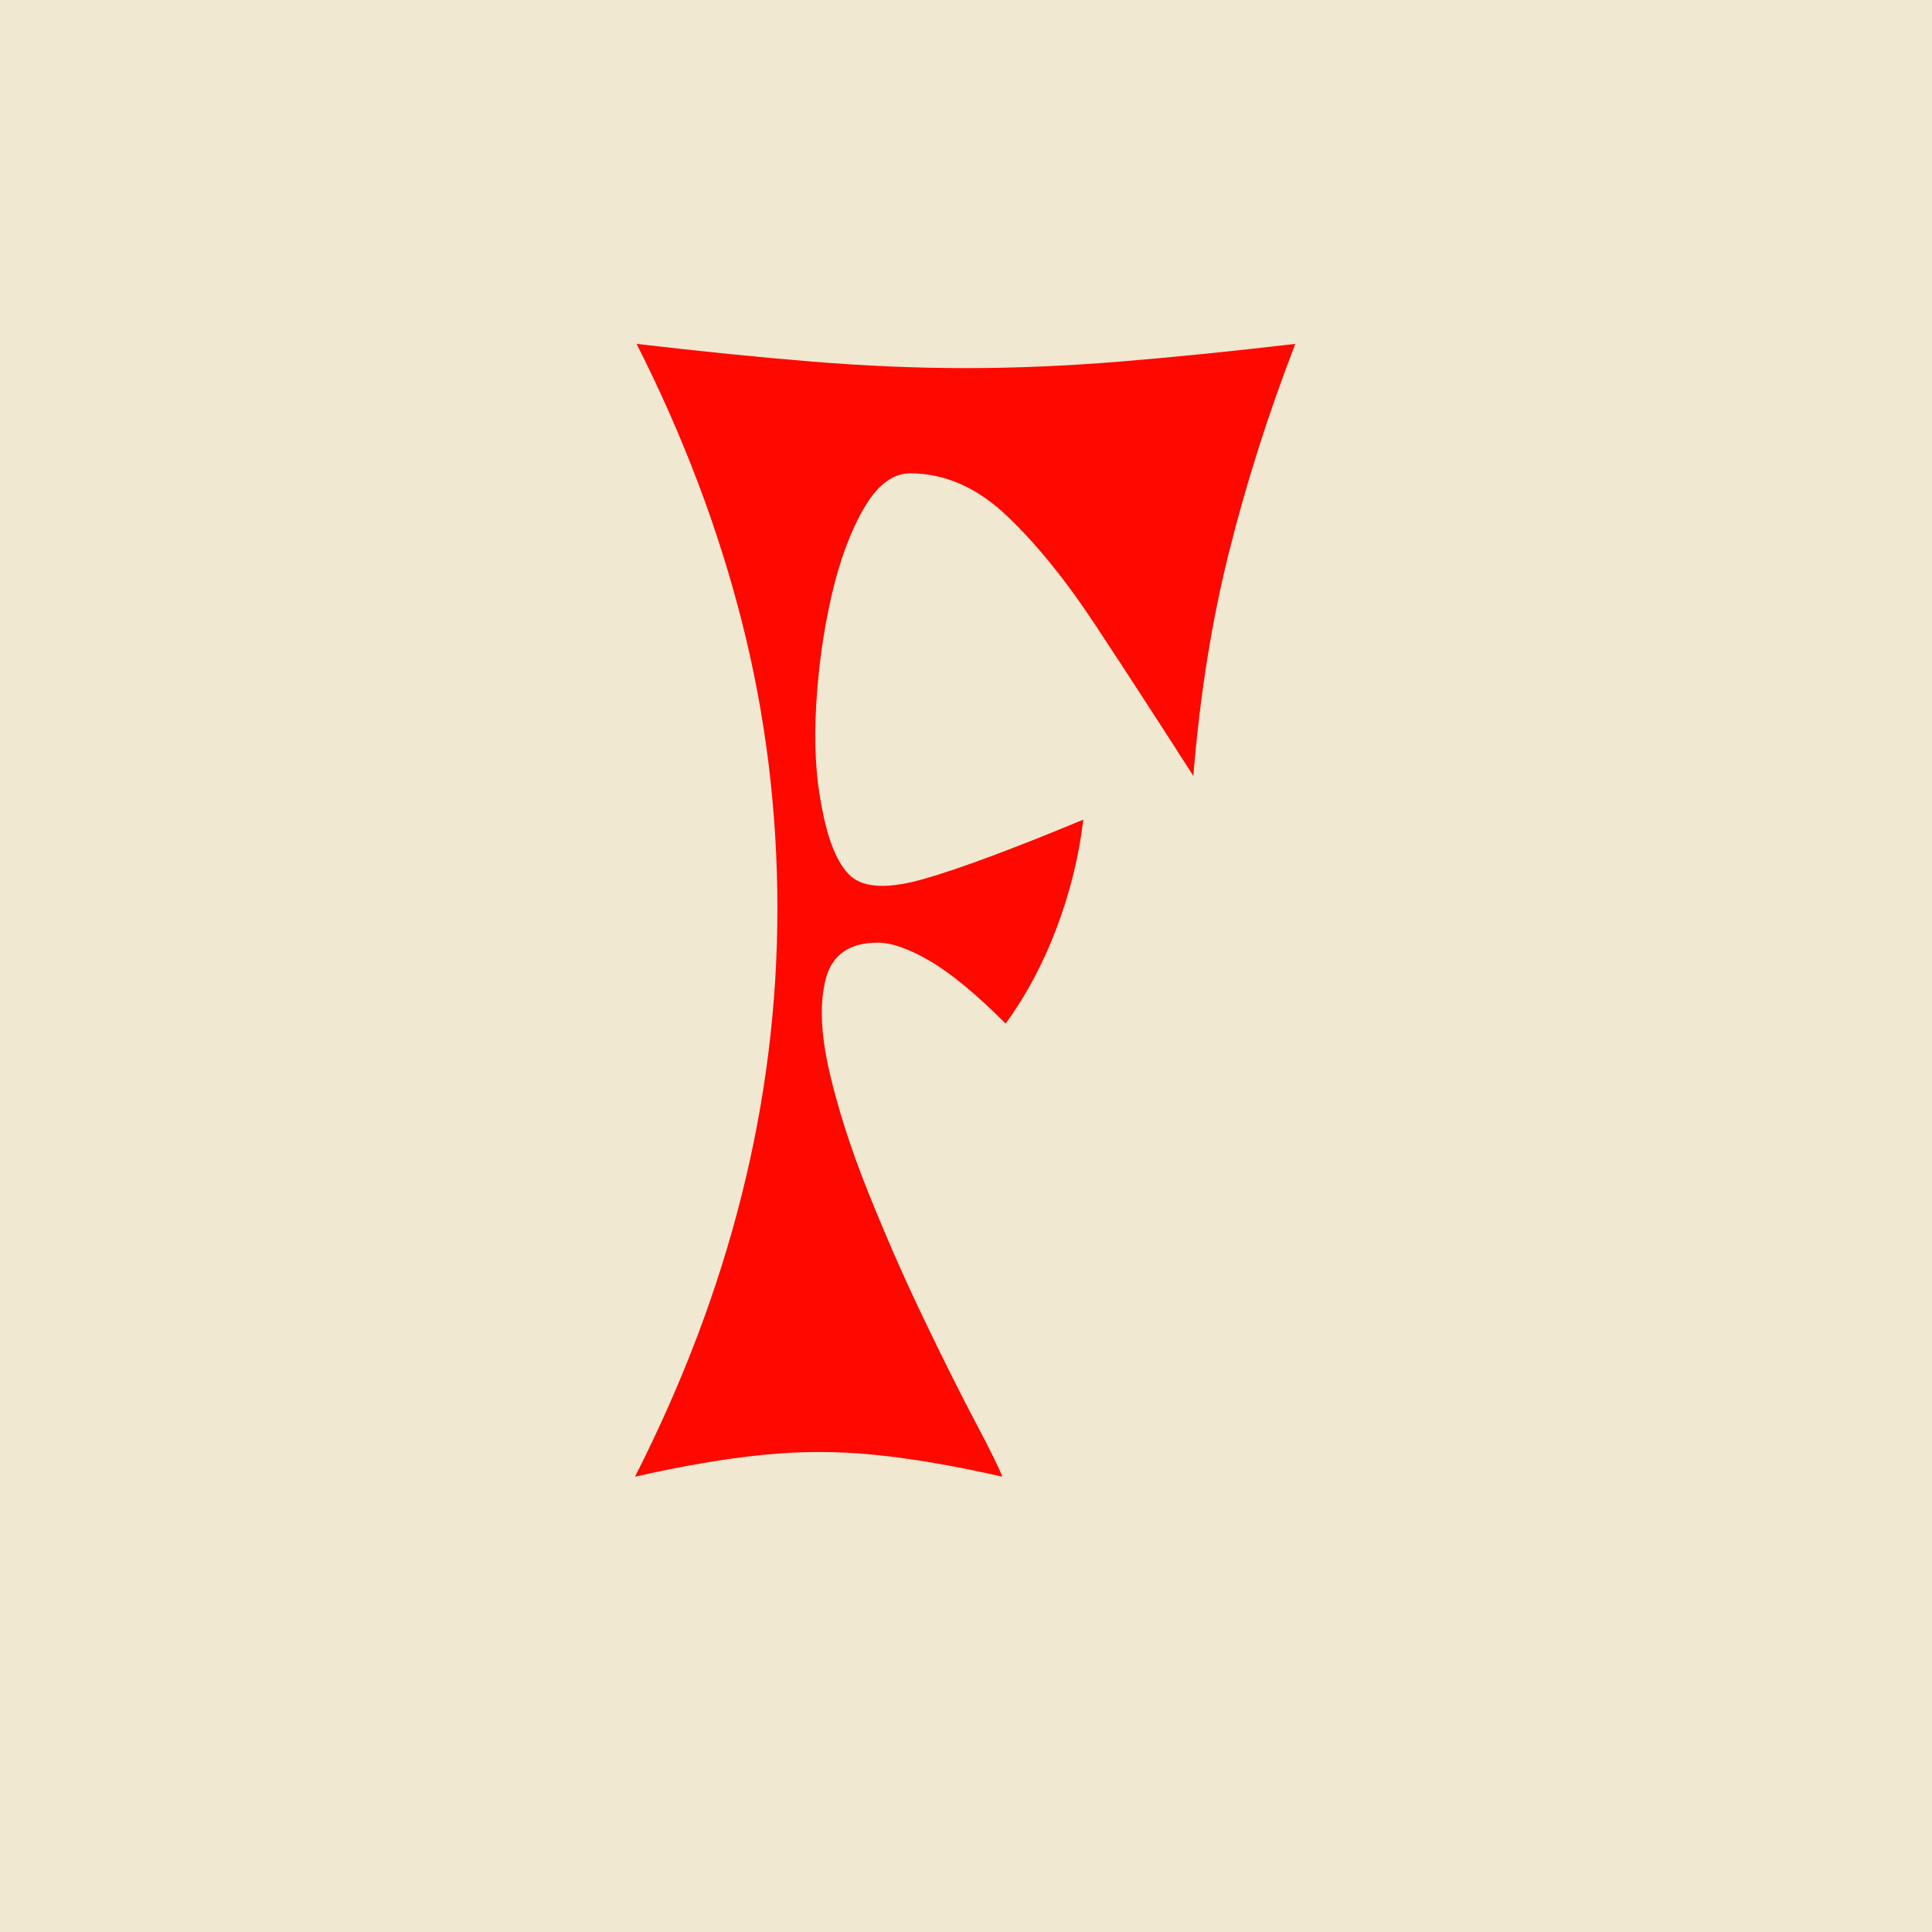
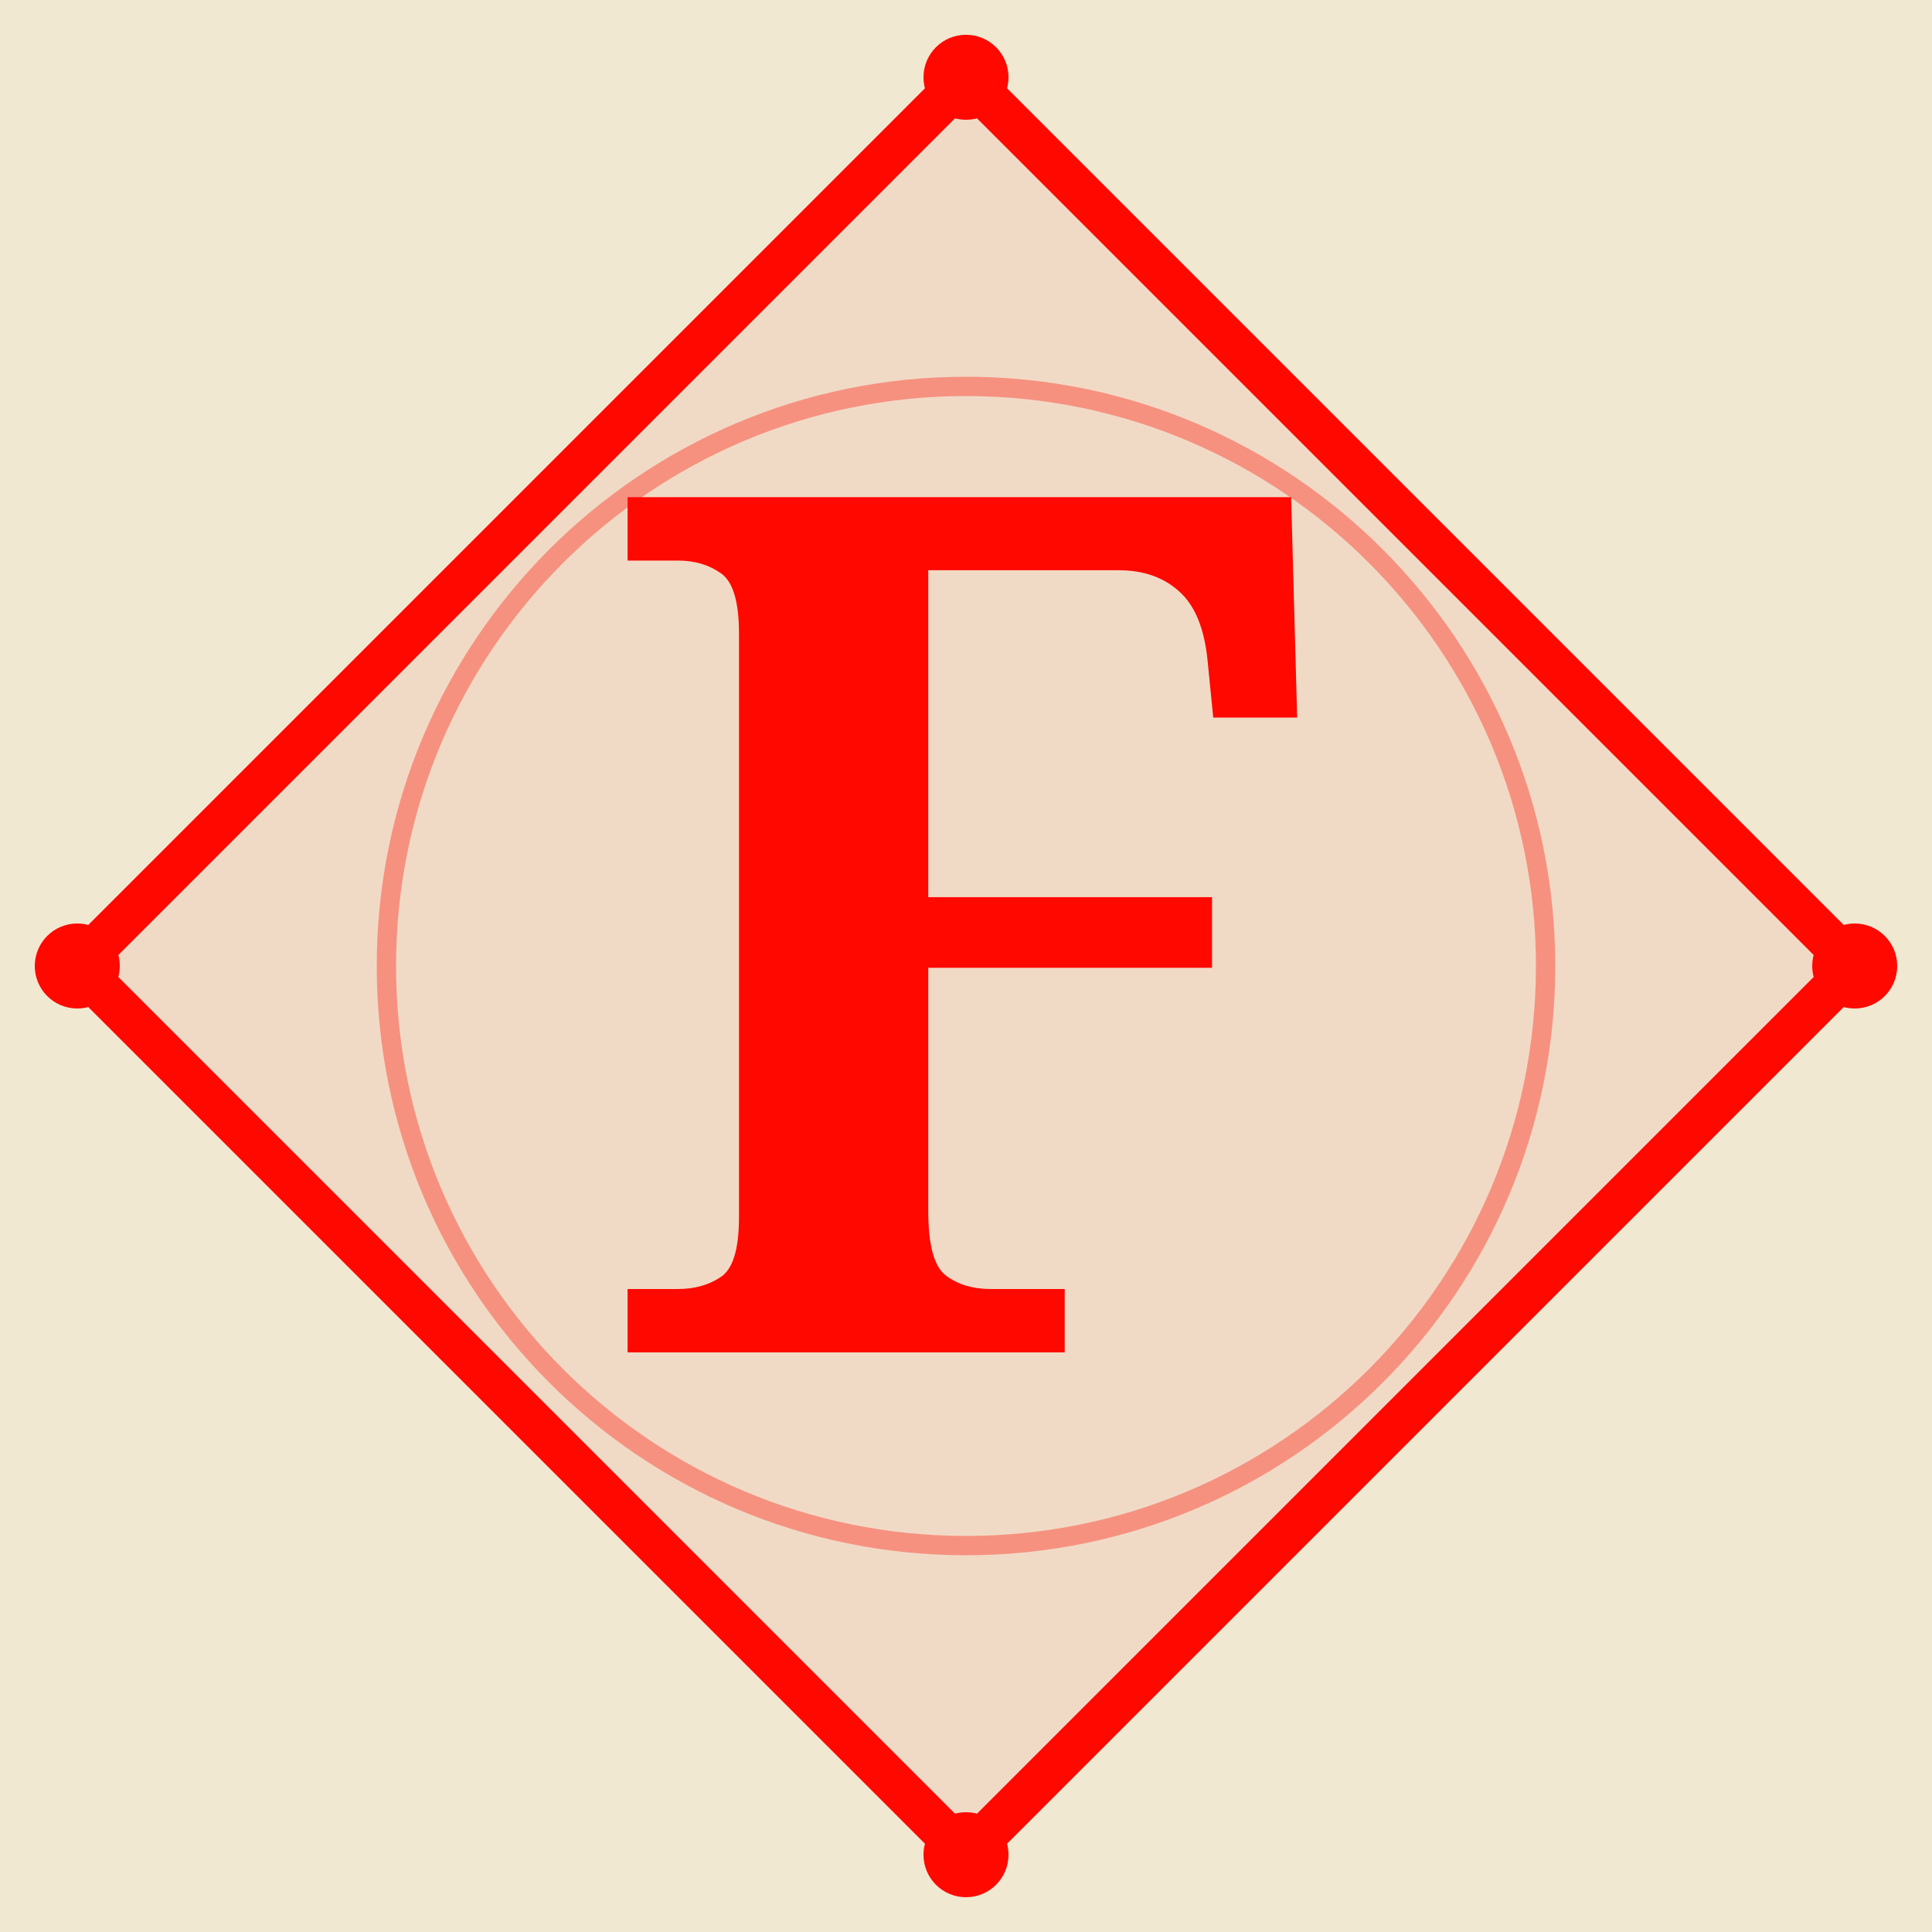
- <svg xmlns="http://www.w3.org/2000/svg" viewBox="0 0 375 375" preserveAspectRatio="xMidYMid meet">
-   <rect width="375" height="375" fill="#f0e8d1" />
-   <g fill="#ff0800" fill-opacity="1">
-     <g transform="translate(120.1113, 286.6228)">
-       <g>
-         <path d="M 3.453 -219.875 C 16.016 -218.406 27.426 -217.254 37.688 -216.422 C 47.945 -215.586 57.844 -215.172 67.375 -215.172 C 76.906 -215.172 86.801 -215.586 97.062 -216.422 C 107.32 -217.254 118.734 -218.406 131.297 -219.875 C 126.055 -206.258 121.758 -192.75 118.406 -179.344 C 115.062 -165.945 112.766 -151.504 111.516 -136.016 C 104.805 -146.484 98.52 -156.164 92.656 -165.062 C 86.801 -173.969 80.992 -181.141 75.234 -186.578 C 69.473 -192.023 63.242 -194.75 56.547 -194.75 C 53.191 -194.75 50.203 -192.492 47.578 -187.984 C 44.961 -183.484 42.867 -177.832 41.297 -171.031 C 39.734 -164.227 38.738 -157.16 38.312 -149.828 C 37.895 -142.504 38.211 -136.117 39.266 -130.672 C 40.516 -123.547 42.445 -118.832 45.062 -116.531 C 47.688 -114.227 52.453 -114.07 59.359 -116.062 C 66.273 -118.051 76.539 -121.875 90.156 -127.531 C 89.312 -120.406 87.582 -113.391 84.969 -106.484 C 82.352 -99.578 79.055 -93.398 75.078 -87.953 C 69.422 -93.609 64.551 -97.641 60.469 -100.047 C 56.383 -102.453 52.977 -103.656 50.25 -103.656 C 44.812 -103.656 41.461 -101.348 40.203 -96.734 C 38.953 -92.129 39.16 -86.16 40.828 -78.828 C 42.504 -71.504 45.02 -63.656 48.375 -55.281 C 51.727 -46.906 55.285 -38.789 59.047 -30.938 C 62.816 -23.082 66.164 -16.379 69.094 -10.828 C 72.031 -5.285 73.812 -1.676 74.438 0 C 65.227 -2.094 57.008 -3.504 49.781 -4.234 C 42.562 -4.973 35.285 -4.973 27.953 -4.234 C 20.629 -3.504 12.359 -2.094 3.141 0 C 21.566 -36.227 30.781 -72.977 30.781 -110.25 C 30.781 -129.312 28.477 -147.895 23.875 -166 C 19.27 -184.113 12.461 -202.07 3.453 -219.875 Z M 3.453 -219.875 " />
-       </g>
-     </g>
-   </g>
+ <svg xmlns="http://www.w3.org/2000/svg" viewBox="0 0 100 100">
+   <rect width="100" height="100" fill="#f0e8d1" />
+   <polygon points="50,4 96,50 50,96 4,50" fill="rgba(255,8,0,0.06)" stroke="#ff0800" stroke-width="2.2" />
+   <circle cx="50" cy="4" r="2.2" fill="#ff0800" />
+   <circle cx="96" cy="50" r="2.2" fill="#ff0800" />
+   <circle cx="50" cy="96" r="2.2" fill="#ff0800" />
+   <circle cx="4" cy="50" r="2.2" fill="#ff0800" />
+   <circle cx="50" cy="50" r="30" fill="none" stroke="#ff0800" stroke-width="1" opacity="0.35" />
+   <text x="50" y="70" font-family="Georgia,serif" font-size="62" font-weight="700" fill="#ff0800" text-anchor="middle">F</text>
</svg>
